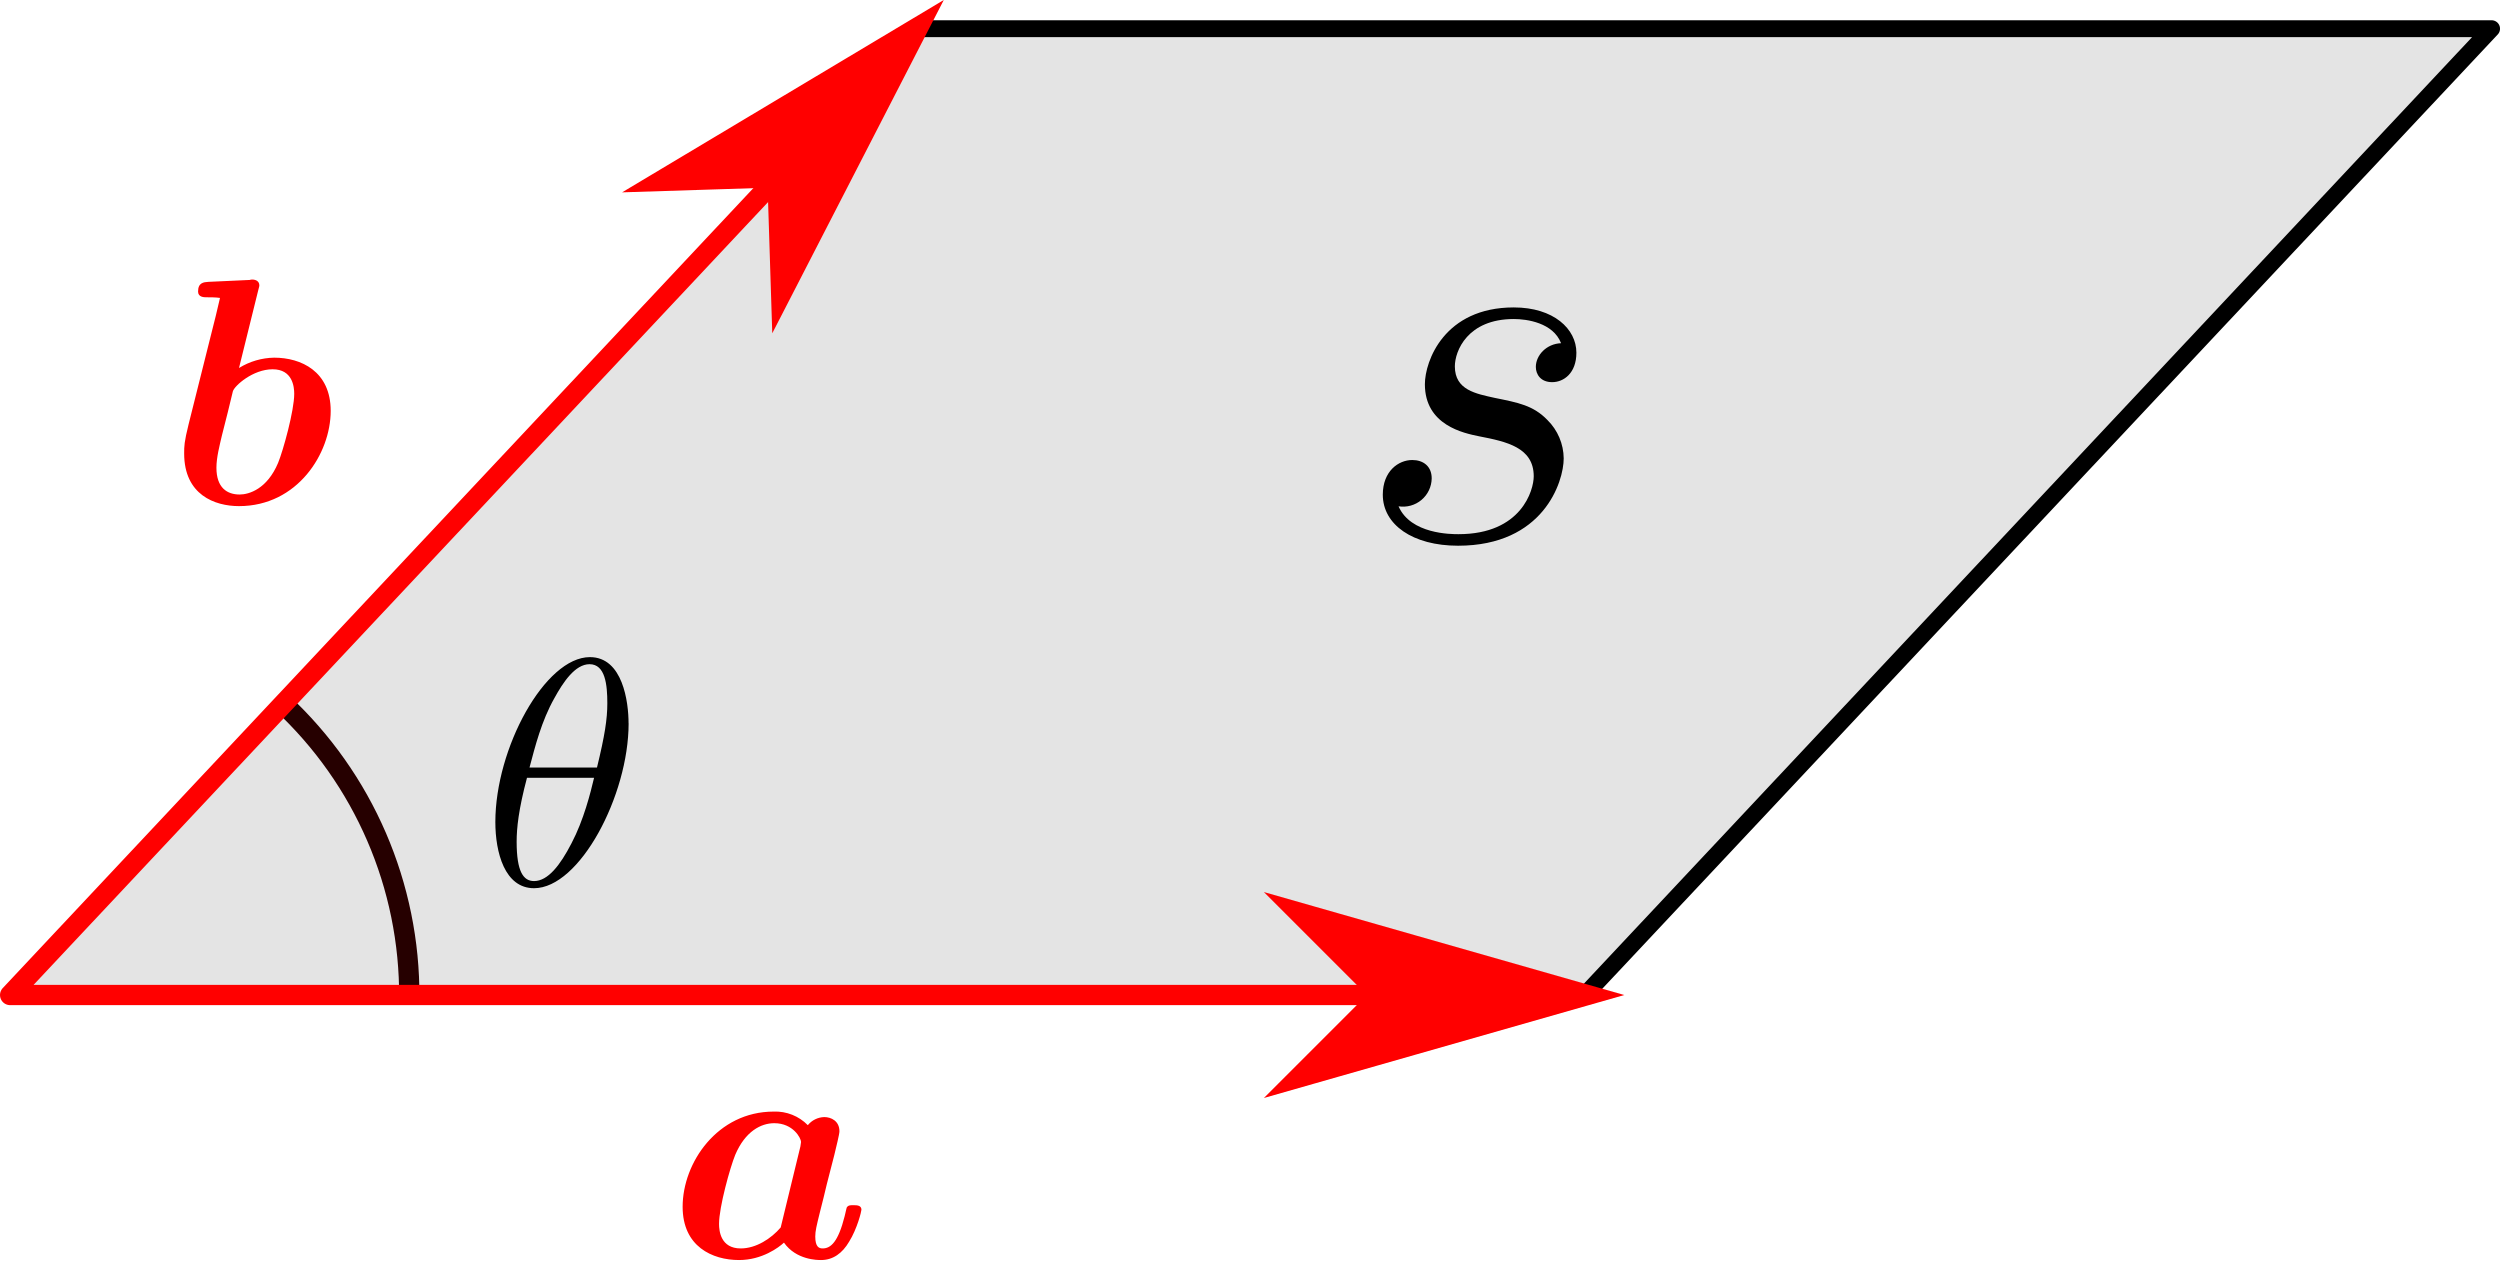
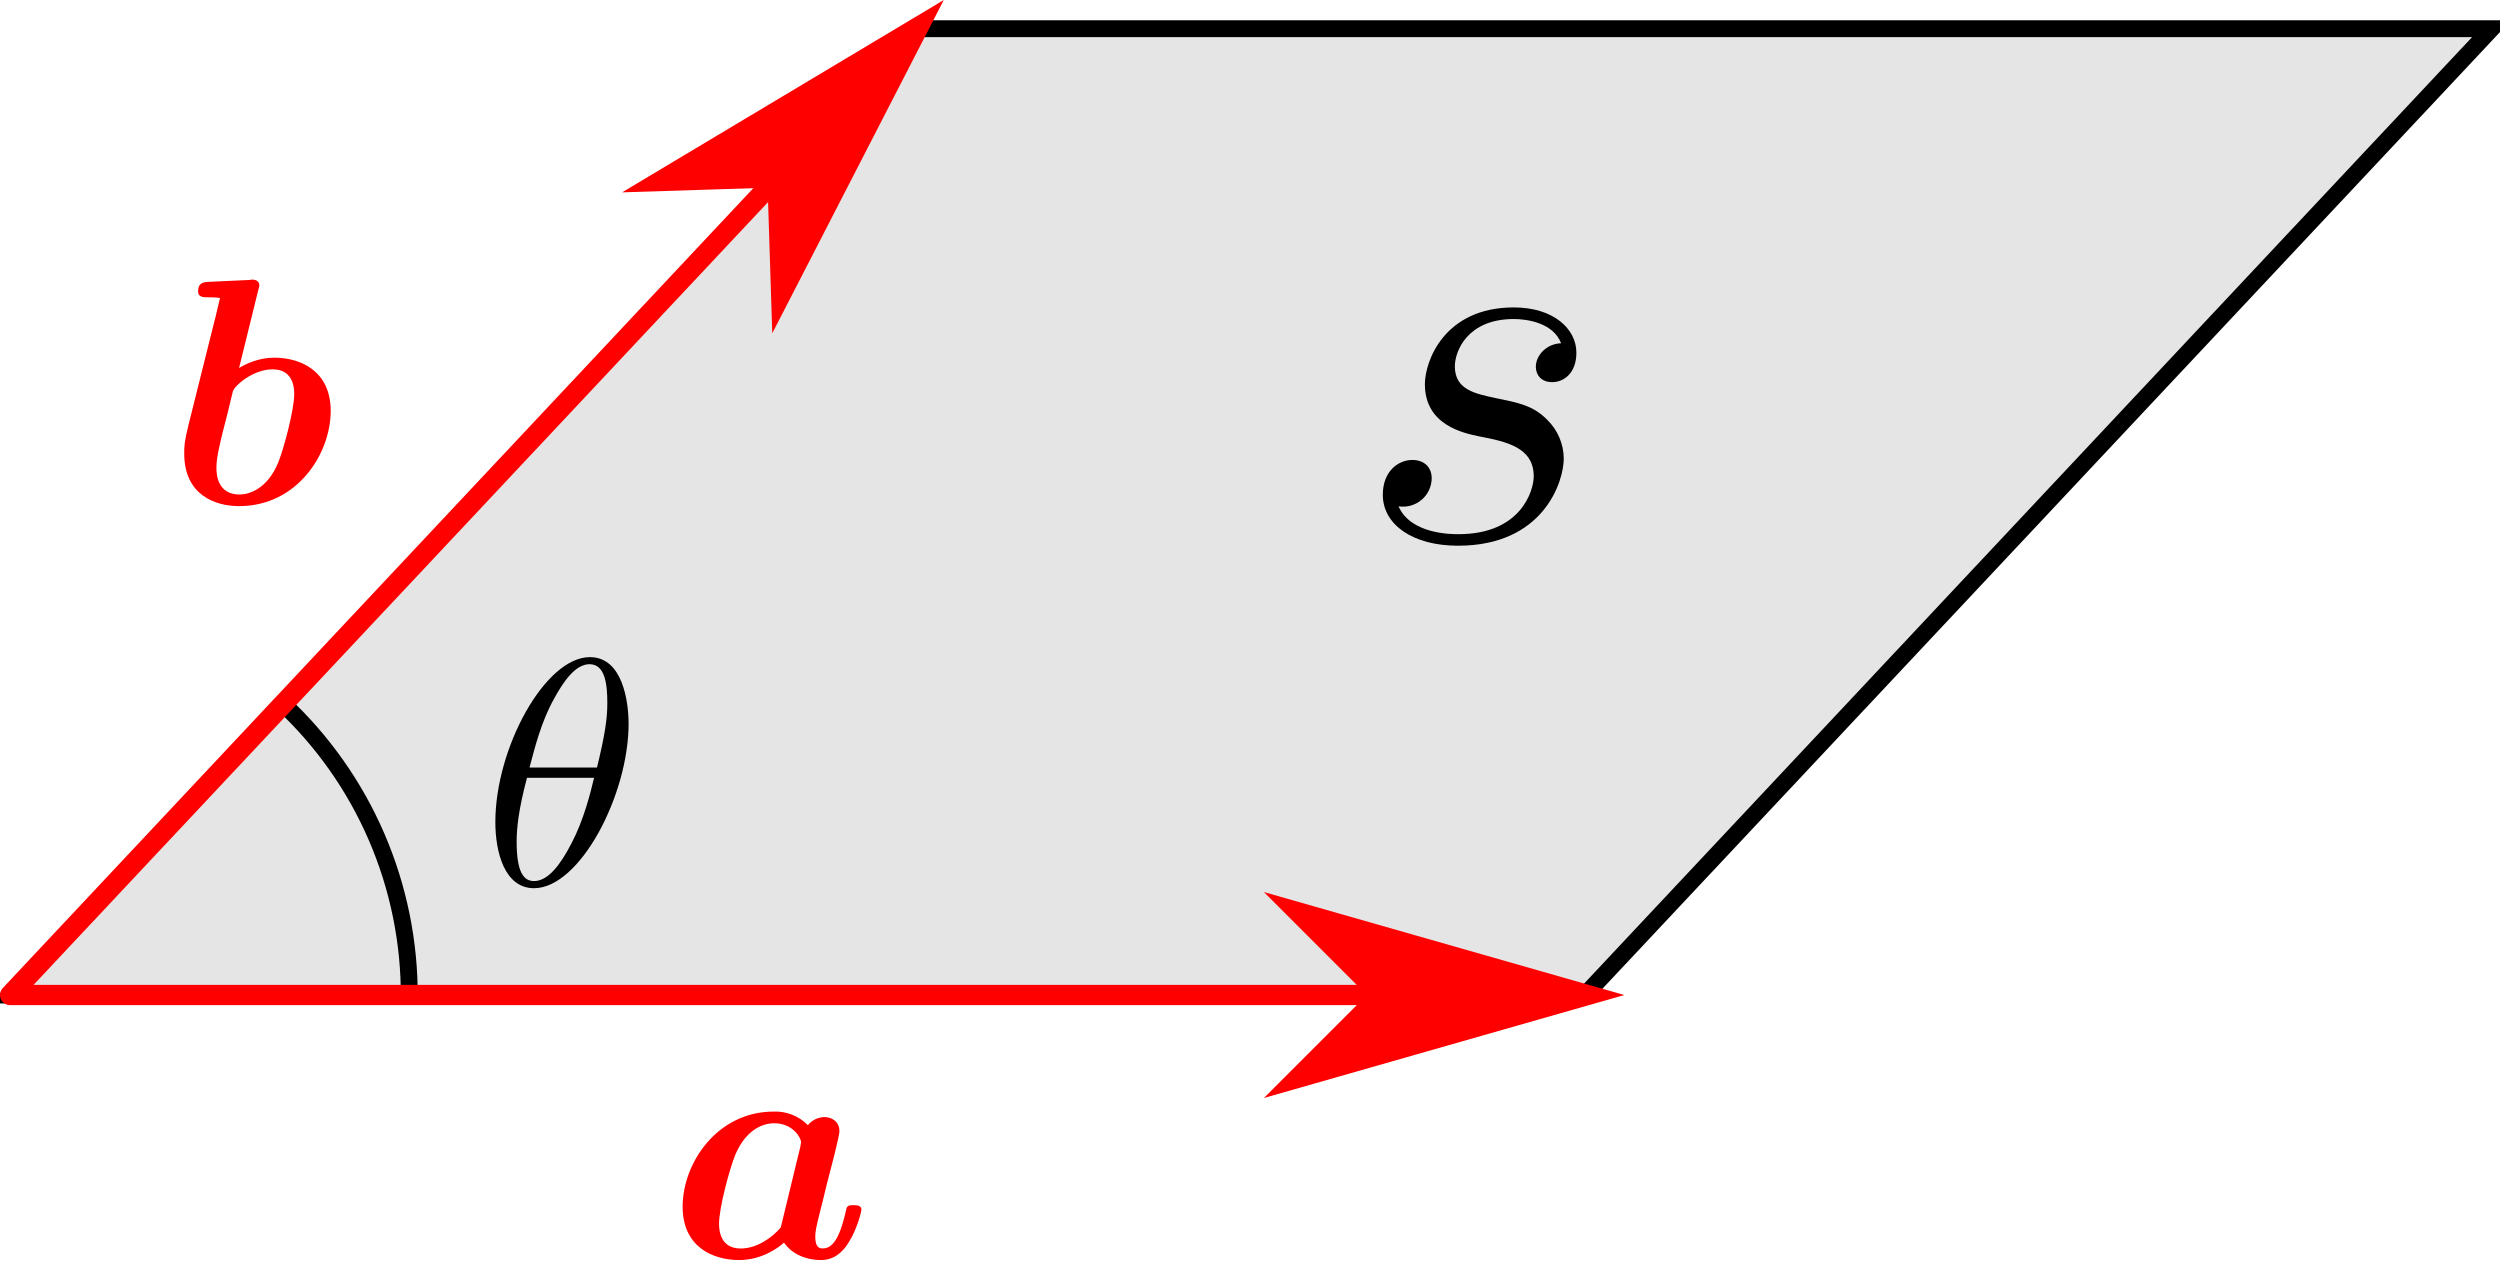
<svg xmlns="http://www.w3.org/2000/svg" width="148.178" height="74.684" viewBox="0 0 39.205 19.76" xml:space="preserve">
  <defs>
    <marker id="b" overflow="visible" orient="auto">
      <path d="m10 0 4-4L0 0l14 4Z" fill="red" fill-rule="evenodd" stroke="red" stroke-width=".8pt" />
    </marker>
    <marker id="a" overflow="visible" orient="auto">
      <path d="m-10 0-4 4L0 0l-14-4Z" fill="red" fill-rule="evenodd" stroke="red" stroke-width=".8pt" />
    </marker>
  </defs>
-   <g stroke-miterlimit="100000" style="stroke-linejoin:round">
-     <path d="M14.377.45h24.696L24.854 15.603H.16z" fill="#e4e4e4" stroke="#000" stroke-width=".265" />
-     <path d="M24.481 5.382c-.23.009-.396.19-.396.372 0 .115.074.239.256.239.181 0 .38-.14.38-.462 0-.371-.355-.71-.982-.71-1.09 0-1.394.842-1.394 1.205 0 .643.61.767.85.816.428.083.857.174.857.627 0 .215-.19.908-1.18.908-.115 0-.75 0-.94-.437a.45.45 0 0 0 .52-.438c0-.19-.132-.288-.305-.288-.215 0-.462.173-.462.544 0 .47.47.8 1.18.8 1.336 0 1.657-.998 1.657-1.37a.857.857 0 0 0-.255-.601c-.223-.231-.462-.273-.825-.347-.297-.066-.627-.123-.627-.495 0-.239.198-.742.924-.742.206 0 .618.058.742.38z" />
-     <path d="M13.083 18.115c.03-.126.081-.329.081-.374 0-.162-.131-.223-.238-.223a.345.345 0 0 0-.258.127.71.71 0 0 0-.536-.213c-.88 0-1.427.8-1.427 1.493 0 .623.465.835.885.835.36 0 .623-.197.704-.273.192.273.526.273.582.273.187 0 .334-.106.44-.288.127-.203.193-.476.193-.501 0-.071-.076-.071-.122-.071-.056 0-.076 0-.101.025-.01.01-.01.02-.04.147-.102.405-.218.506-.345.506-.055 0-.116-.02-.116-.187 0-.086.02-.167.07-.37.036-.141.087-.344.112-.455zm-.84 1.134c-.147.172-.384.329-.627.329-.314 0-.34-.273-.34-.385 0-.263.173-.885.254-1.083.157-.37.405-.496.612-.496.299 0 .42.238.42.294l-.01.07zM4.047 4.562c.02-.071.02-.081.02-.086 0-.066-.056-.092-.111-.092-.02 0-.025 0-.036.006l-.652.03c-.071.005-.162.01-.162.152 0 .09.096.09.131.09.056 0 .147 0 .213.01-.04.173-.091.39-.142.583l-.35 1.397c-.07.283-.07.344-.07.46 0 .648.48.825.86.825.916 0 1.438-.825 1.438-1.493 0-.622-.466-.835-.886-.835a1.08 1.08 0 0 0-.552.162zm-.289 3.193c-.197 0-.364-.106-.364-.42 0-.162.05-.35.086-.506.05-.192.137-.542.172-.693.025-.086.314-.345.623-.345.313 0 .339.274.339.385 0 .263-.172.886-.253 1.083-.172.41-.456.496-.603.496z" fill="red" />
-   </g>
-   <path d="M-68.75 955.532a6.26 6.26 0 0 1 2.001 4.634" fill="none" stroke="#260000" stroke-miterlimit="100" stroke-width=".318" style="stroke-linejoin:round" transform="translate(73.167 -944.515)" />
+   <path d="M-58.79 944.965h24.696l-14.218 15.154h-24.696z" fill="#e4e4e4" stroke="#000" style="font-variation-settings:normal;opacity:1;vector-effect:none;fill:#e5e5e5;fill-opacity:1;stroke:#000;stroke-width:.265;stroke-linecap:butt;stroke-linejoin:miter;stroke-miterlimit:4;stroke-dasharray:none;stroke-dashoffset:0;stroke-opacity:1;-inkscape-stroke:none;stop-color:#000;stop-opacity:1" transform="translate(73.167 -944.515)" />
+   <path d="M-48.686 949.898c-.23.008-.396.19-.396.37 0 .116.075.24.256.24.182 0 .38-.14.38-.462 0-.371-.355-.71-.982-.71-1.089 0-1.394.842-1.394 1.205 0 .643.61.767.85.817.428.082.857.173.857.627 0 .214-.19.907-1.18.907-.115 0-.75 0-.94-.437a.45.45 0 0 0 .52-.437c0-.19-.132-.29-.305-.29-.215 0-.462.174-.462.545 0 .47.47.8 1.18.8 1.336 0 1.658-.998 1.658-1.369a.857.857 0 0 0-.256-.602c-.223-.231-.462-.272-.825-.347-.297-.066-.627-.123-.627-.494 0-.24.198-.743.924-.743.206 0 .619.058.742.38z" style="stroke-linejoin:round;stroke-miterlimit:100000" transform="translate(73.167 -944.515)" />
+   <path d="M-60.083 962.63c.03-.126.08-.328.08-.374 0-.162-.131-.223-.237-.223a.344.344 0 0 0-.258.127.71.71 0 0 0-.537-.213c-.88 0-1.427.8-1.427 1.493 0 .623.466.835.886.835.359 0 .622-.197.703-.273.192.273.526.273.582.273.187 0 .334-.106.44-.288.127-.202.193-.476.193-.501 0-.071-.076-.071-.122-.071-.055 0-.076 0-.1.025-.011.01-.011.02-.041.147-.102.405-.218.506-.345.506-.055 0-.116-.02-.116-.187 0-.086.02-.167.07-.37.036-.141.087-.344.112-.455zm-.84 1.134c-.147.172-.385.33-.628.33-.314 0-.34-.274-.34-.385 0-.264.173-.886.254-1.083.157-.37.405-.496.612-.496.299 0 .42.237.42.293l-.01.071zM-69.12 949.077c.02-.071.02-.081.02-.086 0-.066-.055-.091-.11-.091-.021 0-.026 0-.036.005l-.653.03c-.071.005-.162.01-.162.152 0 .09.096.09.131.09.056 0 .147 0 .213.011-.04.172-.091.39-.142.582l-.349 1.397c-.07.283-.07.344-.07.46 0 .648.48.825.86.825.916 0 1.437-.825 1.437-1.493 0-.622-.466-.835-.886-.835-.243 0-.445.097-.551.162zm-.288 3.193c-.198 0-.365-.106-.365-.42 0-.162.05-.349.086-.506.05-.192.137-.541.172-.693.026-.086.314-.344.623-.344.314 0 .339.273.339.384 0 .263-.172.886-.253 1.083-.172.41-.456.496-.602.496z" fill="red" style="stroke-linejoin:round;stroke-miterlimit:100000" transform="translate(73.167 -944.515)" />
+   <path d="M-68.75 955.532a6.26 6.26 0 0 1 2.001 4.634" fill="none" stroke="#260000" stroke-miterlimit="100" stroke-width=".318" style="font-variation-settings:normal;opacity:1;vector-effect:none;fill:none;fill-opacity:1;stroke:#000;stroke-width:.265px;stroke-linecap:butt;stroke-linejoin:miter;stroke-miterlimit:4;stroke-dasharray:none;stroke-dashoffset:0;stroke-opacity:1;-inkscape-stroke:none;stop-color:#000;stop-opacity:1" transform="translate(73.167 -944.515)" />
  <path d="M-48.312 960.119h-24.696l14.219-15.154" fill="none" marker-end="url(#a)" marker-start="url(#b)" stroke="red" stroke-miterlimit="100" stroke-width=".318" style="stroke-linejoin:round;marker-start:url(#b)" transform="translate(73.167 -944.515)" />
  <path d="M-63.31 955.858c0-.334-.09-1.038-.606-1.038-.704 0-1.483 1.427-1.483 2.586 0 .476.146 1.038.607 1.038.714 0 1.483-1.453 1.483-2.586zm-1.553.693c.086-.324.187-.729.39-1.088.136-.248.324-.532.551-.532.248 0 .279.324.279.613 0 .248-.04.506-.162 1.007zm1.012.162c-.055.233-.162.663-.354 1.027-.177.344-.37.592-.587.592-.167 0-.273-.146-.273-.617 0-.213.03-.506.162-1.002z" style="stroke-linejoin:round" transform="translate(73.167 -944.515)" />
</svg>
